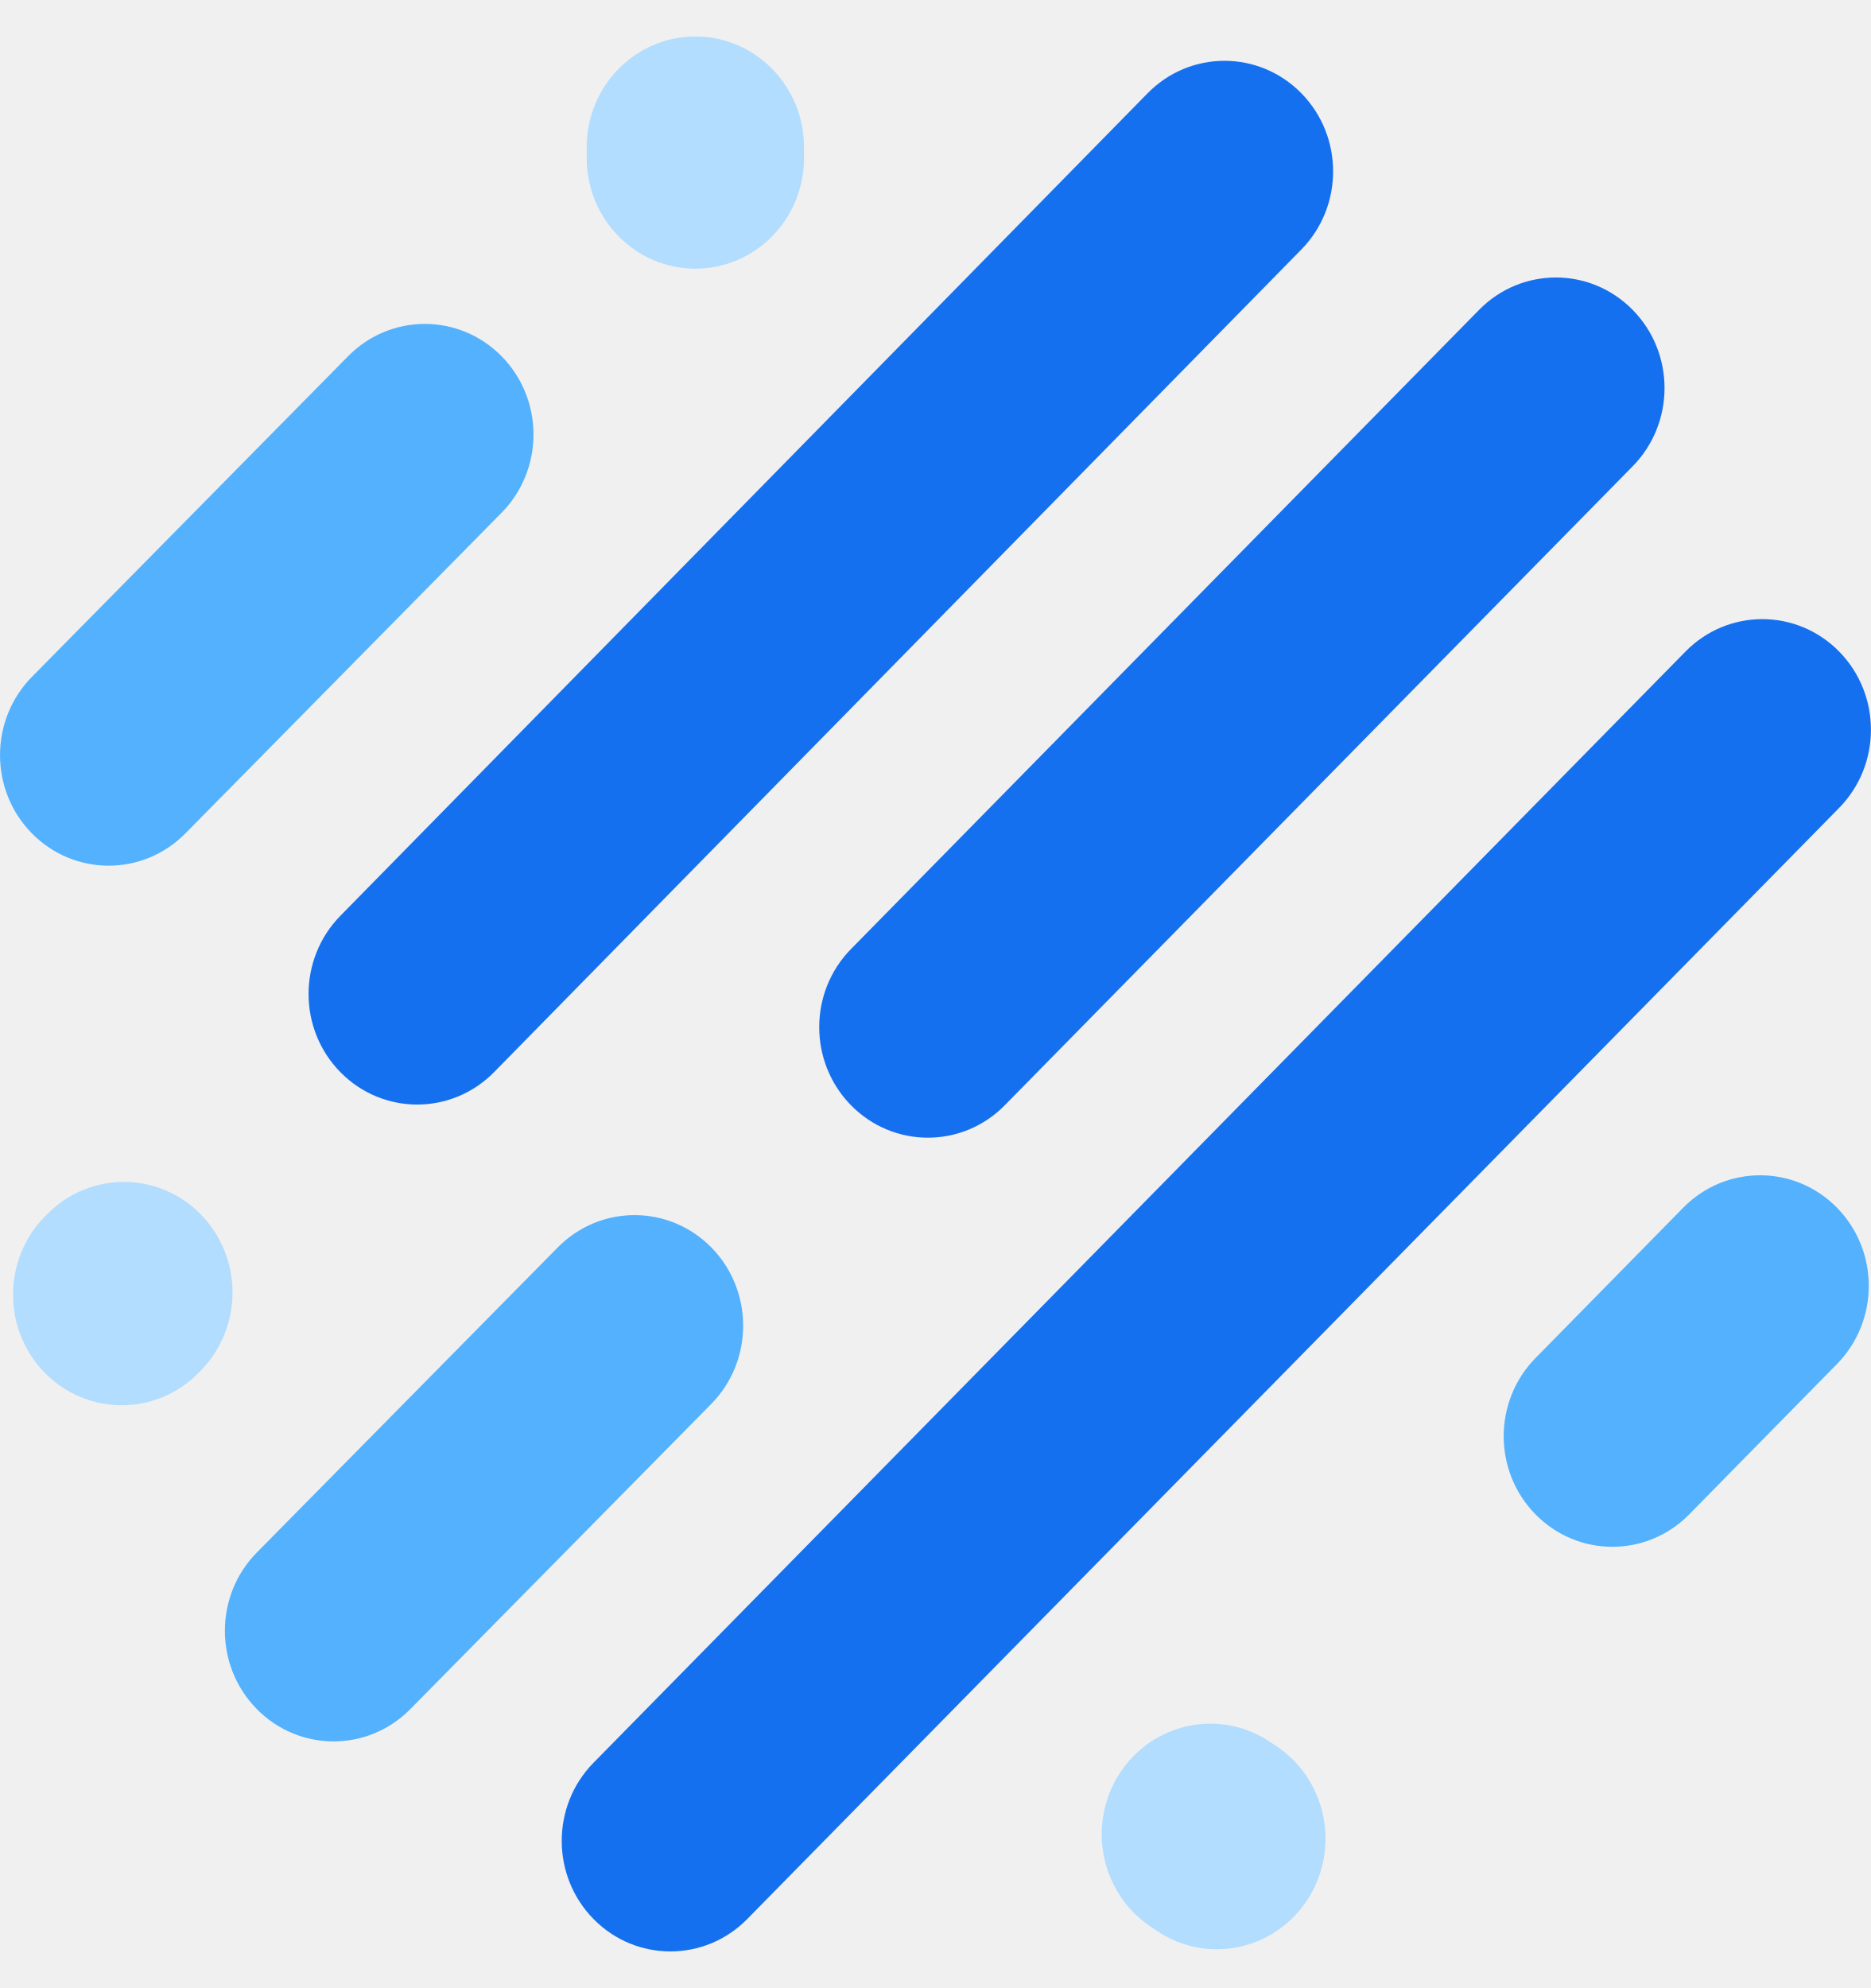
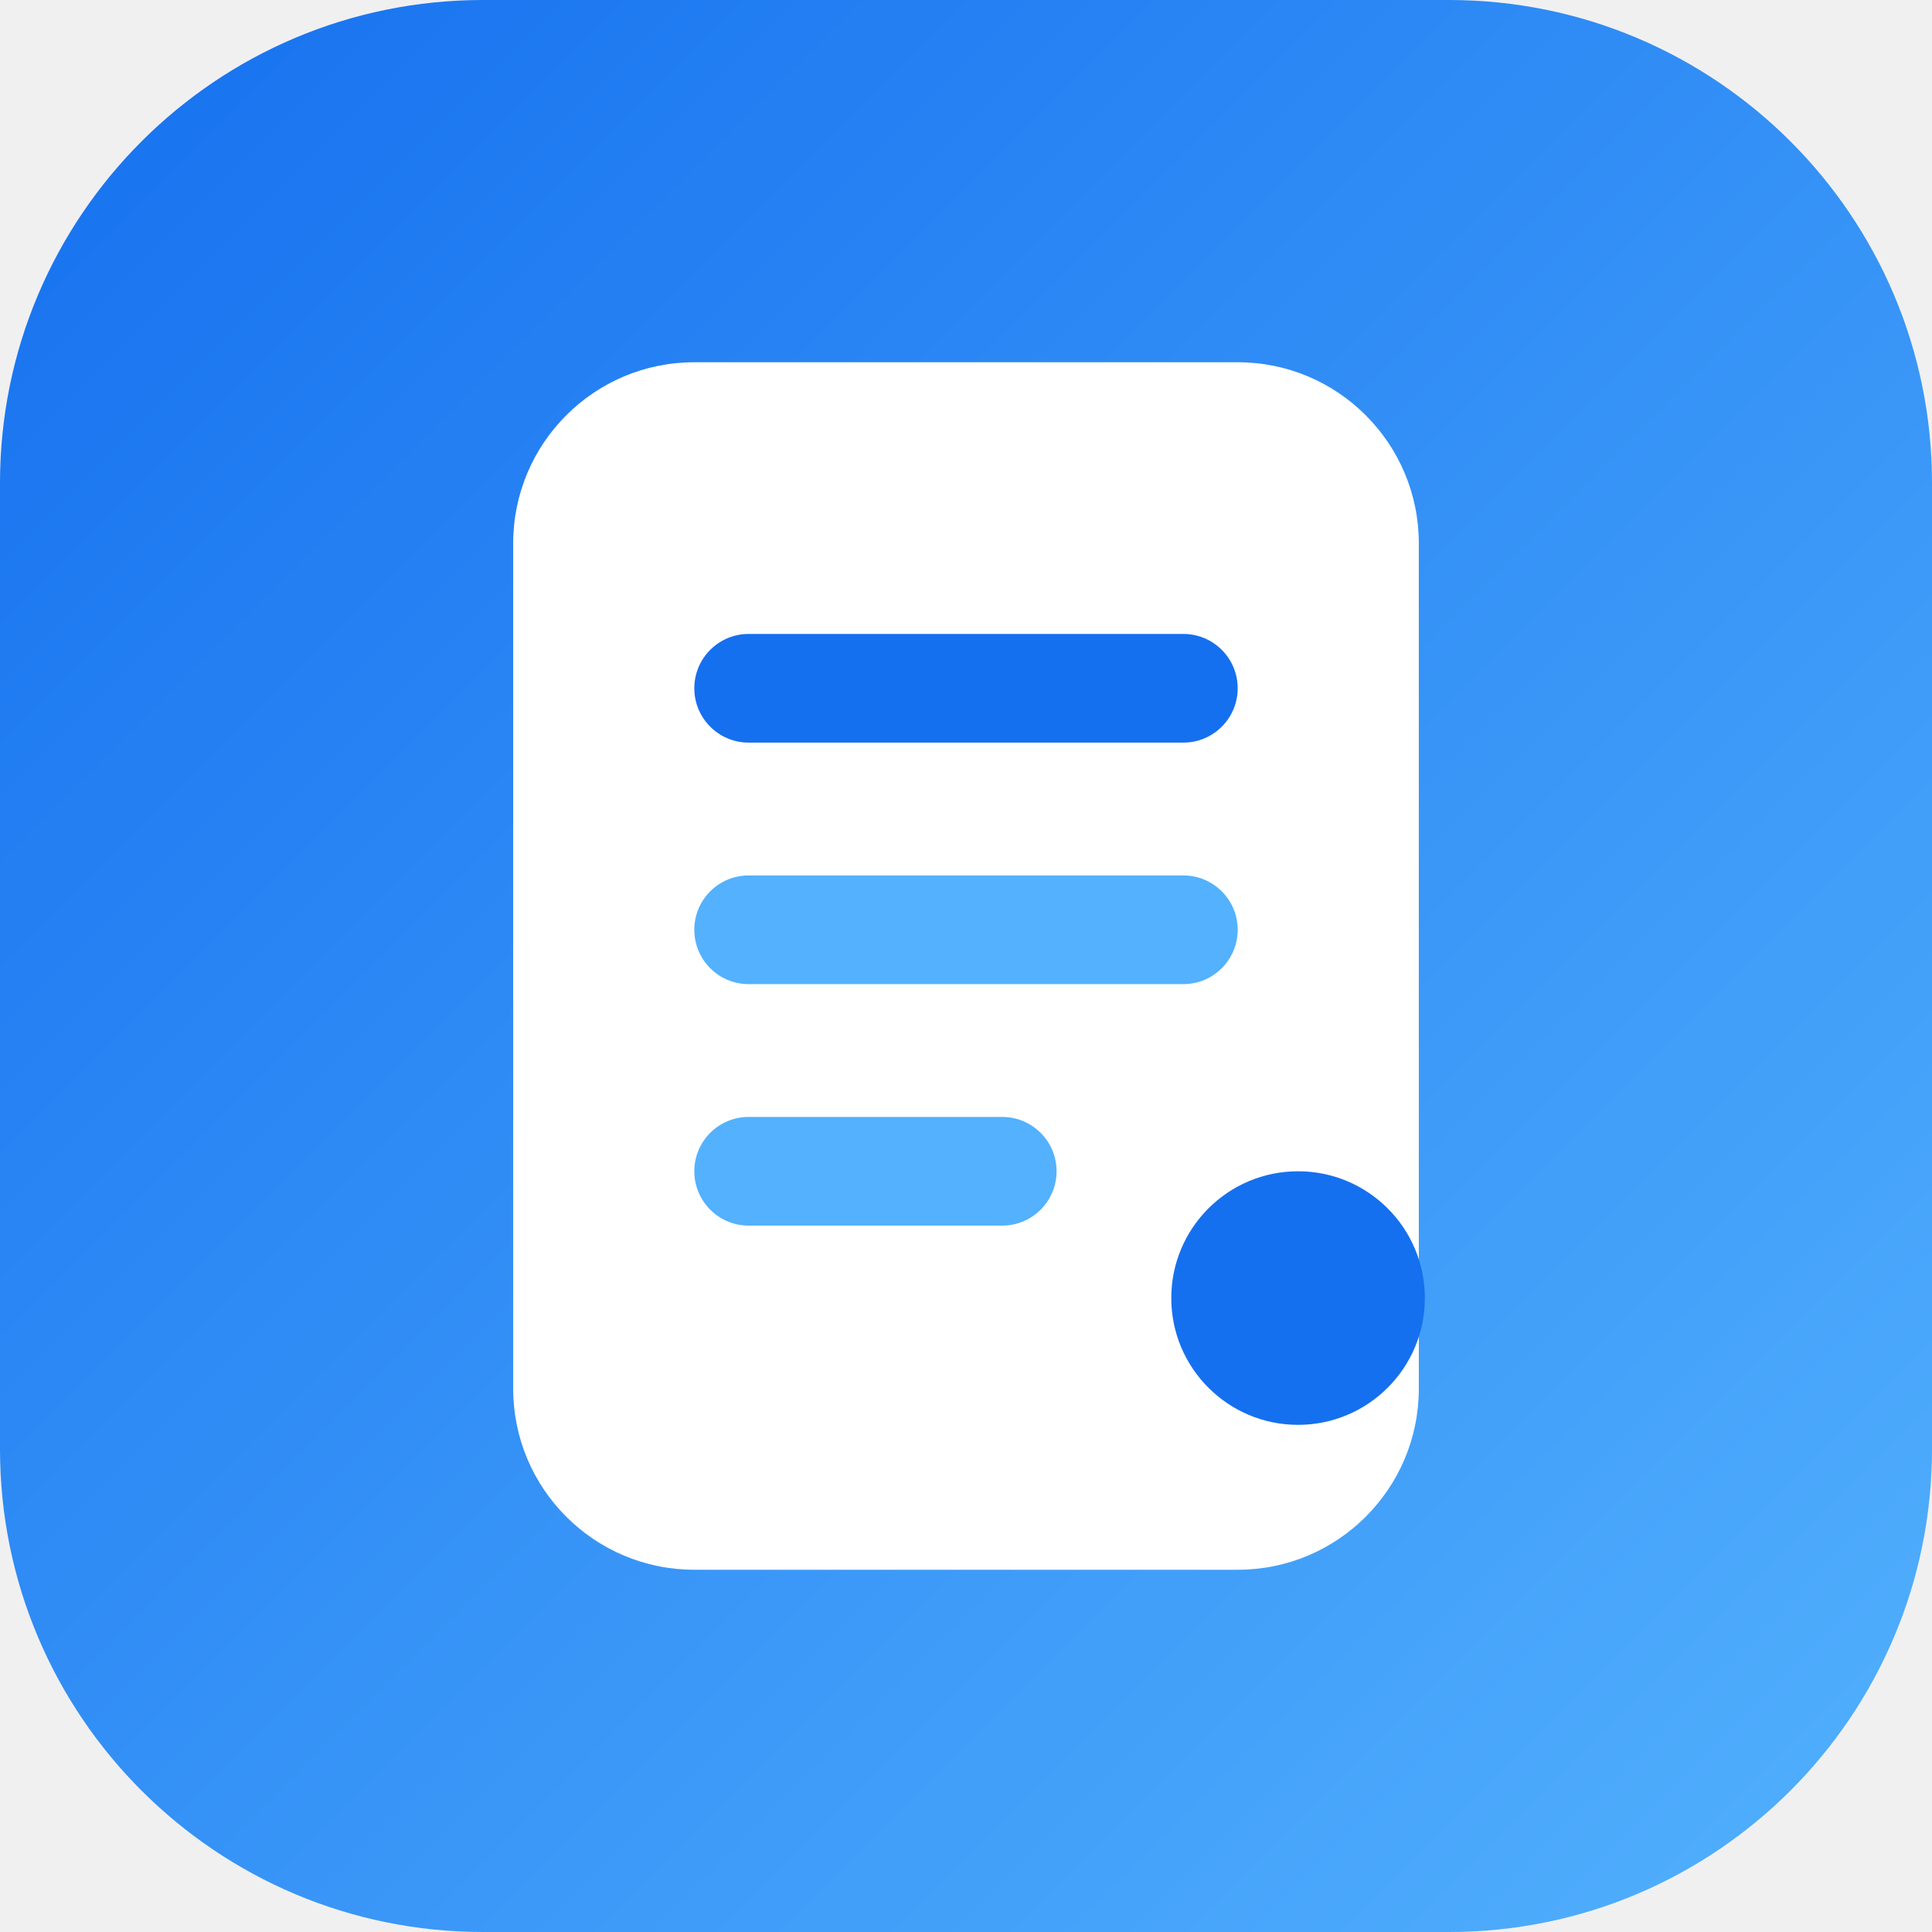
- <svg xmlns="http://www.w3.org/2000/svg" width="32" height="34" viewBox="0 0 32 34" fill="none">
-   <path fill-rule="evenodd" clip-rule="evenodd" d="M3.433 20.768C4.158 21.506 4.158 22.703 3.433 23.442L3.395 23.48C2.67 24.218 1.493 24.218 0.767 23.48C0.042 22.741 0.042 21.544 0.767 20.805L0.805 20.768C1.53 20.029 2.707 20.029 3.433 20.768Z" fill="#B2DDFF" />
-   <path fill-rule="evenodd" clip-rule="evenodd" d="M12.169 21.337C12.893 22.077 12.891 23.275 12.164 24.012L7.017 29.231C6.29 29.968 5.113 29.966 4.389 29.226C3.664 28.486 3.666 27.289 4.393 26.552L9.541 21.333C10.268 20.596 11.444 20.598 12.169 21.337Z" fill="#53B1FD" />
-   <path fill-rule="evenodd" clip-rule="evenodd" d="M19.155 30.322C19.724 29.453 20.878 29.218 21.732 29.797L21.844 29.873C22.698 30.452 22.928 31.626 22.359 32.495C21.79 33.364 20.636 33.599 19.782 33.02L19.671 32.944C18.817 32.365 18.586 31.191 19.155 30.322Z" fill="#B2DDFF" />
-   <path fill-rule="evenodd" clip-rule="evenodd" d="M31.418 20.654C32.144 21.393 32.144 22.59 31.418 23.329L28.891 25.9C28.165 26.639 26.989 26.639 26.263 25.9C25.537 25.162 25.537 23.965 26.263 23.226L28.79 20.654C29.516 19.916 30.693 19.916 31.418 20.654Z" fill="#53B1FD" />
-   <path fill-rule="evenodd" clip-rule="evenodd" d="M31.456 11.143C32.181 11.881 32.181 13.079 31.456 13.817L12.78 32.821C12.054 33.559 10.877 33.559 10.152 32.821C9.426 32.083 9.426 30.885 10.152 30.147L28.828 11.143C29.553 10.404 30.73 10.404 31.456 11.143Z" fill="#1570EF" />
-   <path fill-rule="evenodd" clip-rule="evenodd" d="M27.925 5.3C28.651 6.038 28.651 7.236 27.925 7.974L17.184 18.904C16.458 19.642 15.282 19.642 14.556 18.904C13.83 18.165 13.83 16.968 14.556 16.23L25.297 5.3C26.023 4.561 27.199 4.561 27.925 5.3Z" fill="#1570EF" />
-   <path fill-rule="evenodd" clip-rule="evenodd" d="M22.256 1.593C22.982 2.331 22.983 3.528 22.258 4.267L8.451 18.336C7.725 19.075 6.549 19.076 5.823 18.338C5.096 17.6 5.096 16.402 5.821 15.663L19.628 1.595C20.353 0.856 21.53 0.855 22.256 1.593Z" fill="#1570EF" />
-   <path fill-rule="evenodd" clip-rule="evenodd" d="M8.582 6.096C9.307 6.836 9.305 8.033 8.578 8.77L3.17 14.254C2.443 14.991 1.266 14.989 0.542 14.249C-0.182 13.51 -0.18 12.312 0.547 11.575L5.954 6.092C6.681 5.354 7.858 5.356 8.582 6.096Z" fill="#53B1FD" />
-   <path fill-rule="evenodd" clip-rule="evenodd" d="M11.893 0.624C12.919 0.624 13.751 1.471 13.751 2.515V2.704C13.751 3.748 12.919 4.595 11.893 4.595C10.867 4.595 10.035 3.748 10.035 2.704V2.515C10.035 1.471 10.867 0.624 11.893 0.624Z" fill="#B2DDFF" />
+ <svg xmlns="http://www.w3.org/2000/svg" width="32" height="32" viewBox="0 0 32 32" fill="none">
+   <defs>
+     <linearGradient id="logoBg" x1="0" y1="0" x2="32" y2="32" gradientUnits="userSpaceOnUse">
+       <stop stop-color="#1570EF" />
+       <stop offset="1" stop-color="#53B1FD" />
+     </linearGradient>
+   </defs>
+   <rect x="0" y="0" width="32" height="32" rx="8" fill="url(#logoBg)" />
+   <rect x="8.5" y="6" width="15" height="20" rx="3" fill="#FFFFFF" />
+   <rect x="11.5" y="10.5" width="9" height="1.8" rx="0.9" fill="#1570EF" />
+   <rect x="11.5" y="14.5" width="9" height="1.8" rx="0.9" fill="#53B1FD" />
+   <rect x="11.5" y="18.5" width="6" height="1.8" rx="0.9" fill="#53B1FD" />
+   <circle cx="21.5" cy="21.5" r="2.1" fill="#1570EF" />
</svg>
